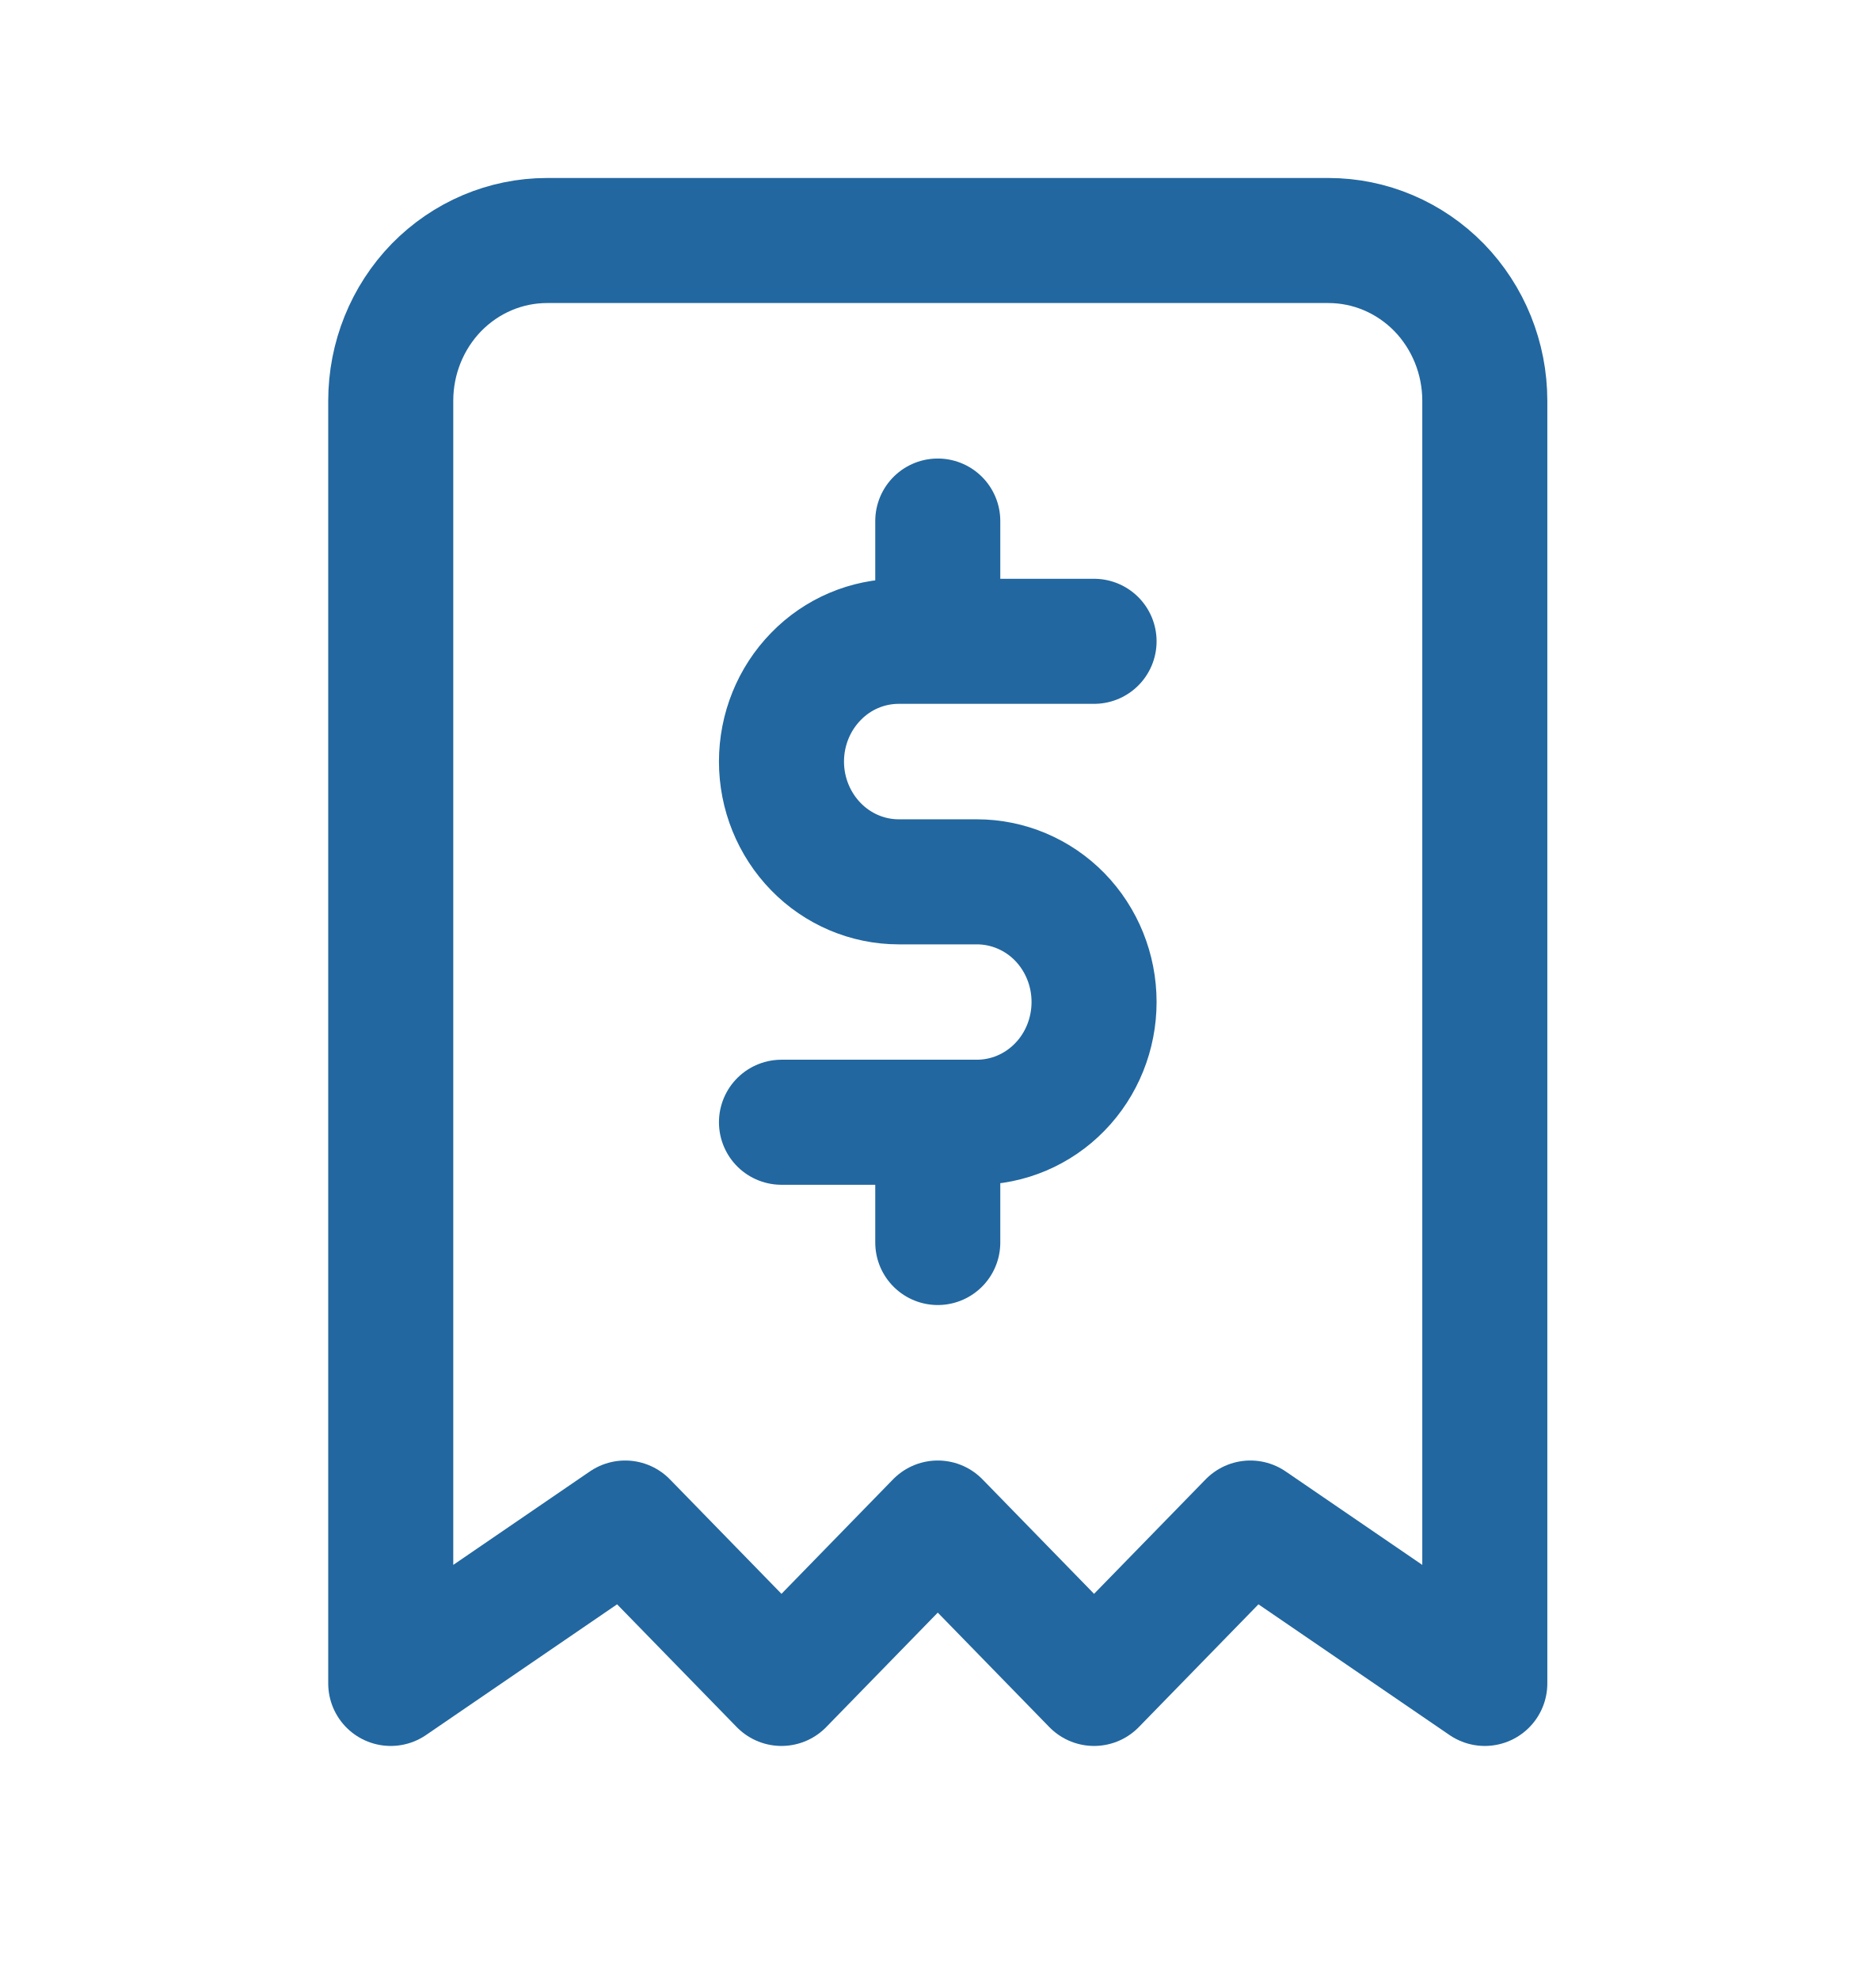
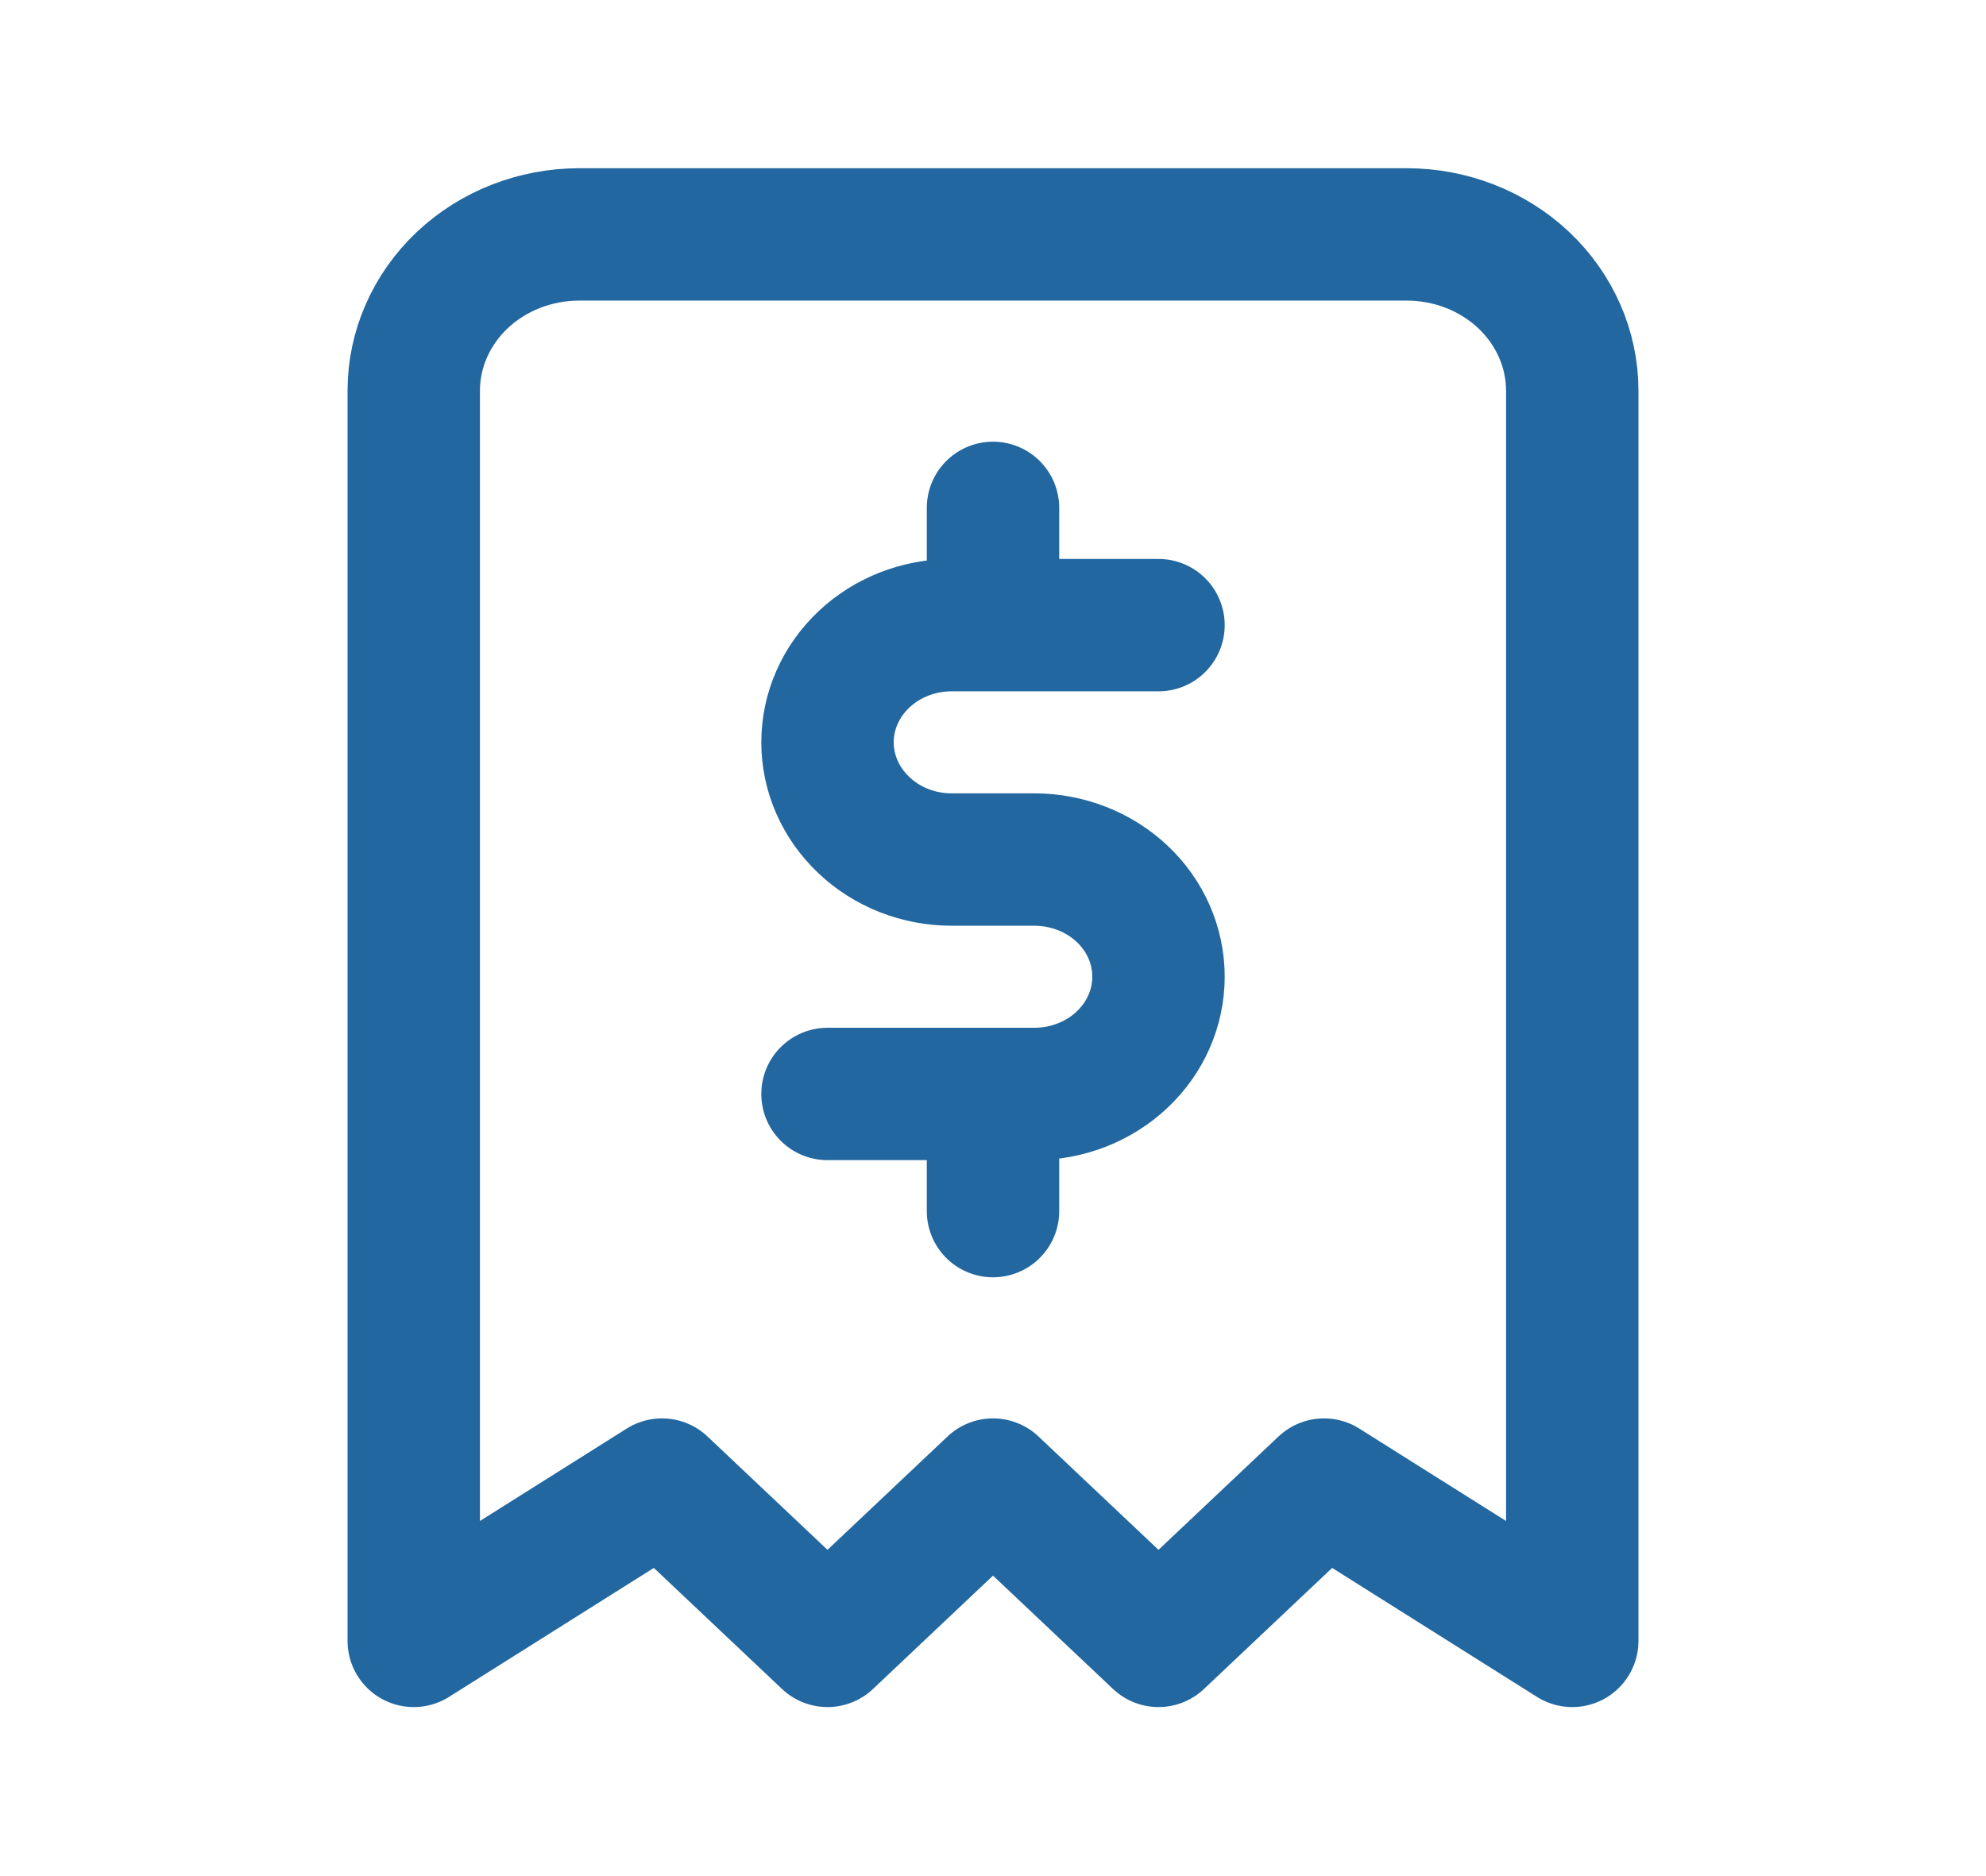
- <svg xmlns="http://www.w3.org/2000/svg" width="18" height="19" viewBox="0 0 18 19" fill="none">
-   <path d="M3.75 16.154V3.846C3.75 3.438 3.908 3.047 4.189 2.758C4.471 2.47 4.852 2.308 5.25 2.308H12.75C13.148 2.308 13.529 2.47 13.811 2.758C14.092 3.047 14.25 3.438 14.25 3.846V16.154L12 14.615L10.5 16.154L9 14.615L7.5 16.154L6 14.615L3.75 16.154Z" stroke="#2267A0" stroke-width="1.2" stroke-linecap="round" stroke-linejoin="round" />
-   <path d="M10.5 6.154H8.625C8.327 6.154 8.04 6.275 7.83 6.492C7.619 6.708 7.5 7.002 7.5 7.308C7.5 7.614 7.619 7.907 7.83 8.124C8.04 8.34 8.327 8.462 8.625 8.462H9.375C9.673 8.462 9.96 8.583 10.171 8.799C10.382 9.016 10.5 9.309 10.5 9.615C10.5 9.921 10.382 10.215 10.171 10.431C9.96 10.648 9.673 10.769 9.375 10.769H7.5M9 10.769V11.923M9 5V6.154" stroke="#2267A0" stroke-width="1.2" stroke-linecap="round" stroke-linejoin="round" />
+ <svg xmlns="http://www.w3.org/2000/svg" width="18" height="17" viewBox="0 0 18 17" fill="none">
+   <path d="M3.75 14.875V3.542C3.75 3.166 3.908 2.806 4.189 2.54C4.471 2.274 4.852 2.125 5.25 2.125H12.75C13.148 2.125 13.529 2.274 13.811 2.54C14.092 2.806 14.25 3.166 14.25 3.542V14.875L12 13.458L10.5 14.875L9 13.458L7.5 14.875L6 13.458L3.75 14.875Z" stroke="#2267A0" stroke-width="1.2" stroke-linecap="round" stroke-linejoin="round" />
+   <path d="M10.5 5.667H8.625C8.327 5.667 8.04 5.779 7.83 5.978C7.619 6.177 7.5 6.447 7.5 6.729C7.5 7.011 7.619 7.281 7.83 7.48C8.04 7.68 8.327 7.792 8.625 7.792H9.375C9.673 7.792 9.96 7.904 10.171 8.103C10.382 8.302 10.5 8.572 10.5 8.854C10.5 9.136 10.382 9.406 10.171 9.605C9.96 9.805 9.673 9.917 9.375 9.917H7.5M9 9.917V10.979M9 4.604V5.667" stroke="#2267A0" stroke-width="1.2" stroke-linecap="round" stroke-linejoin="round" />
</svg>
